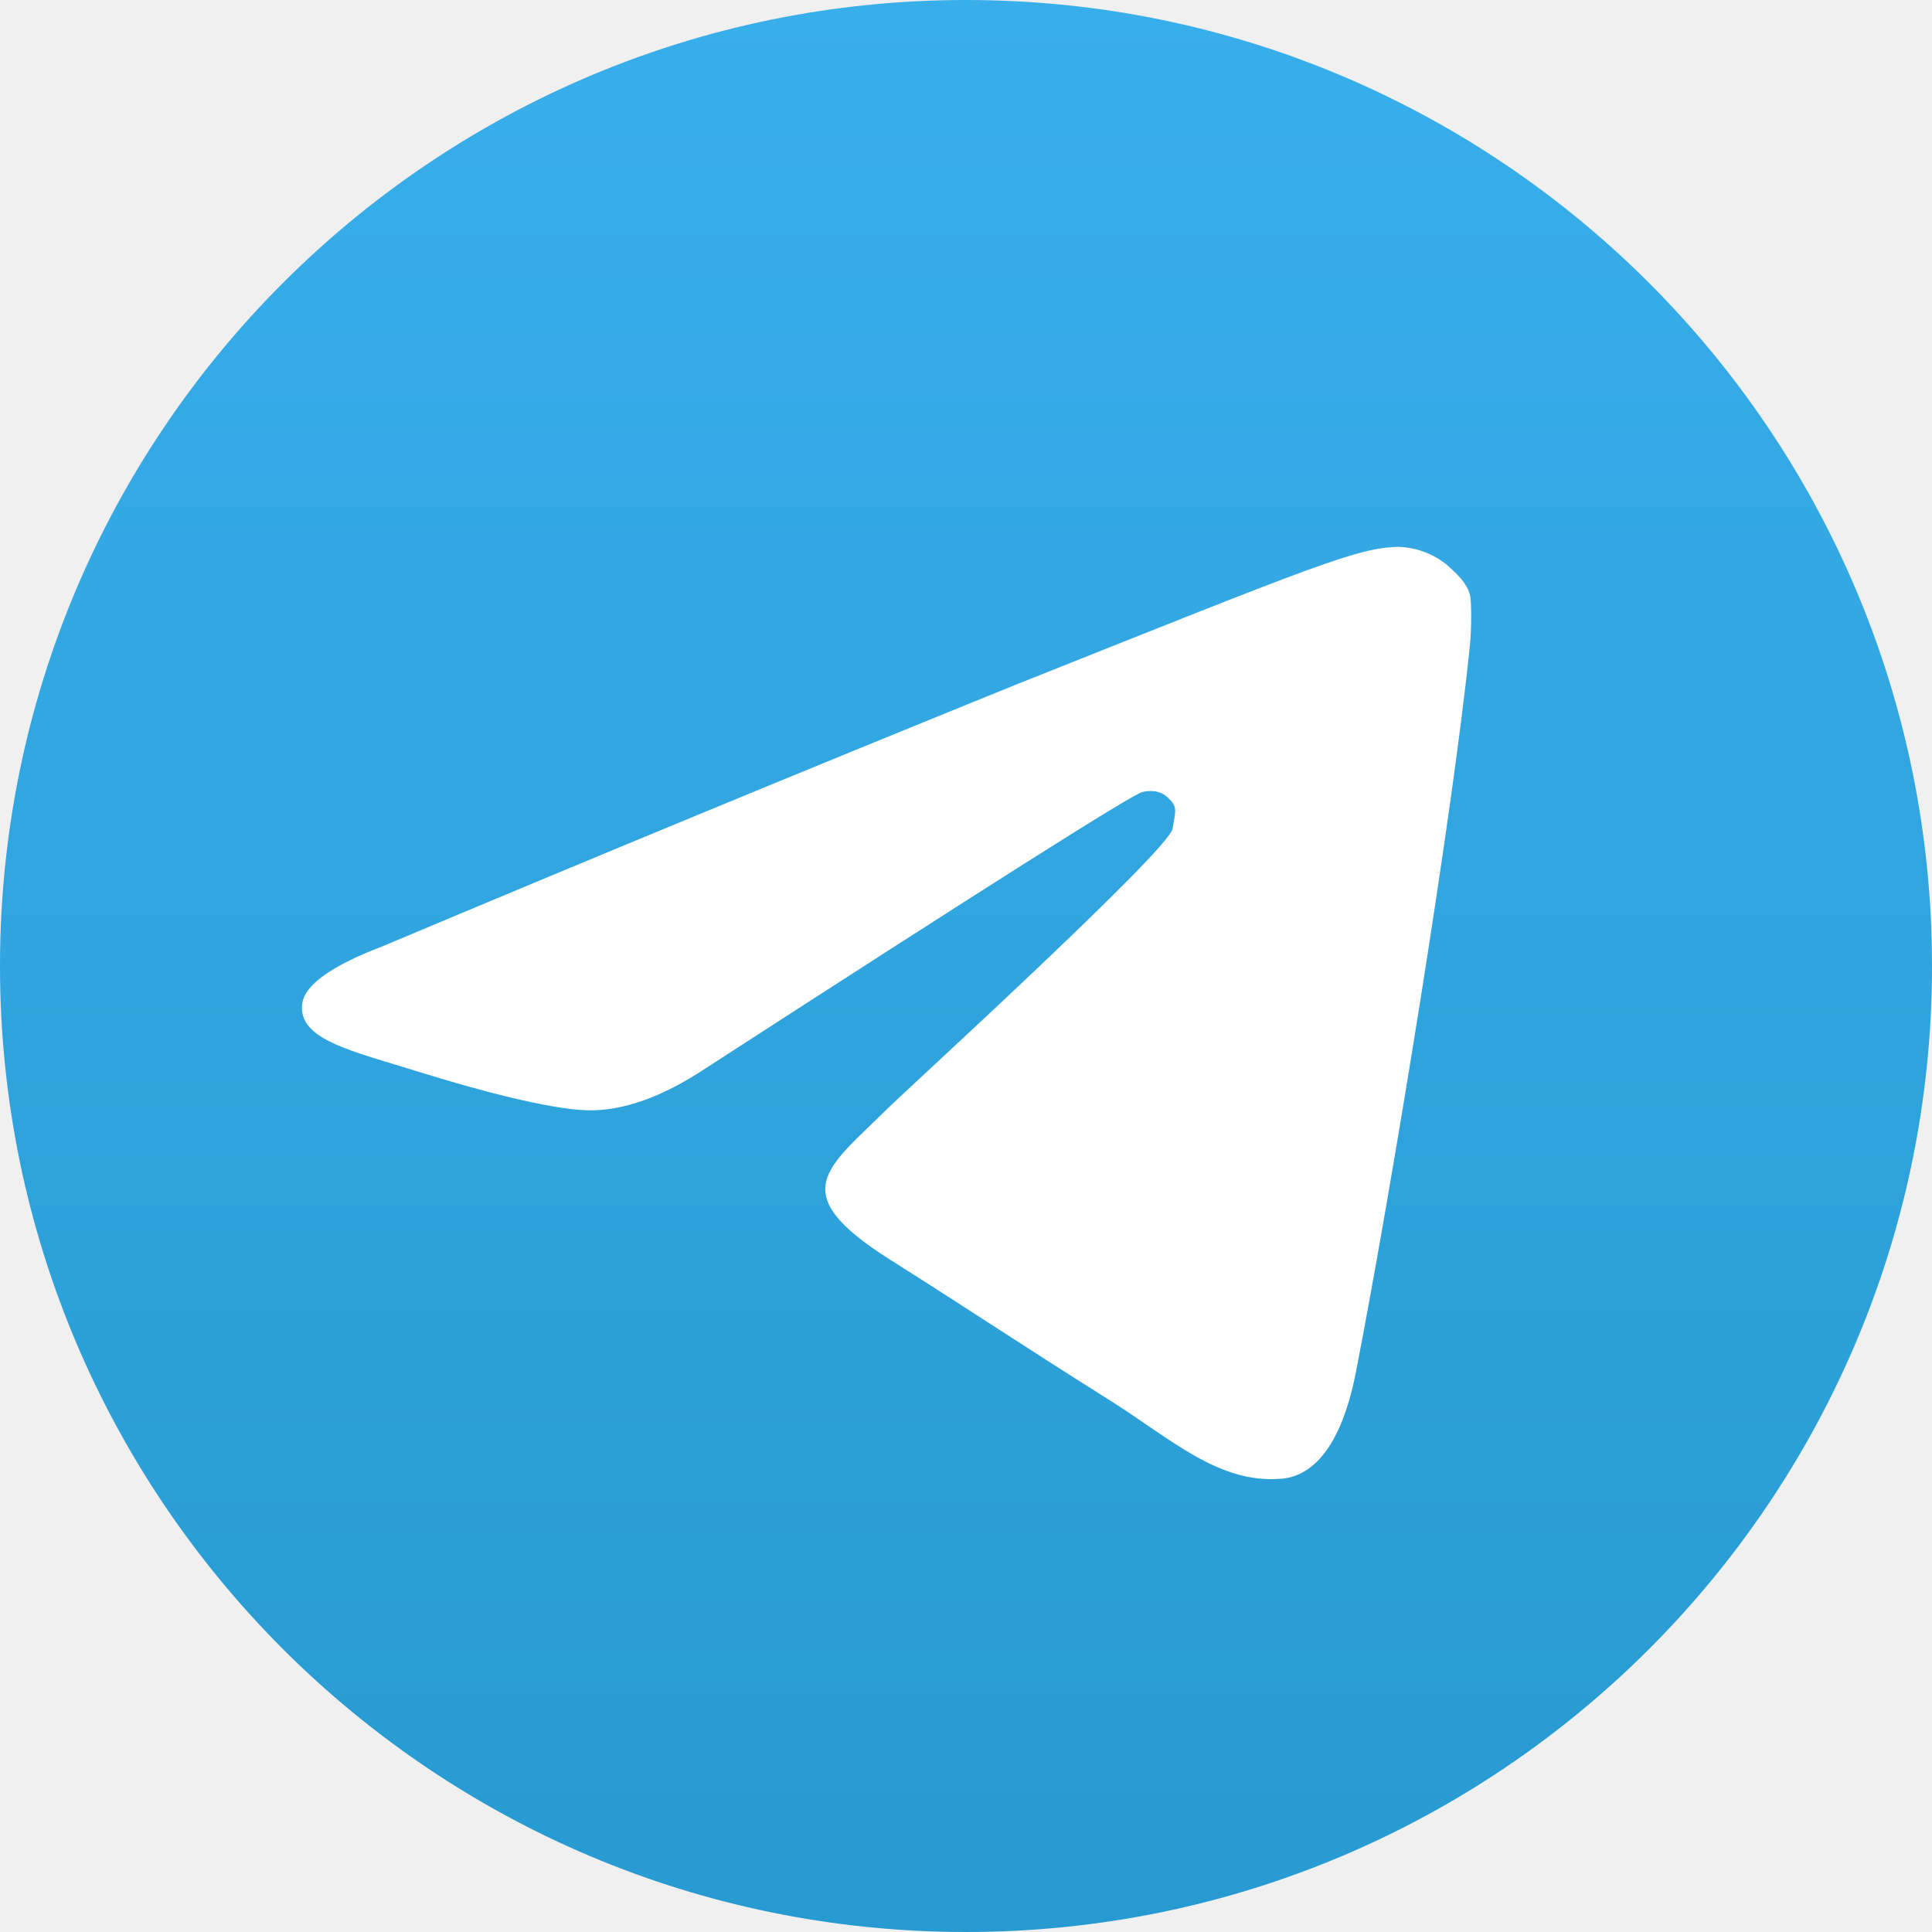
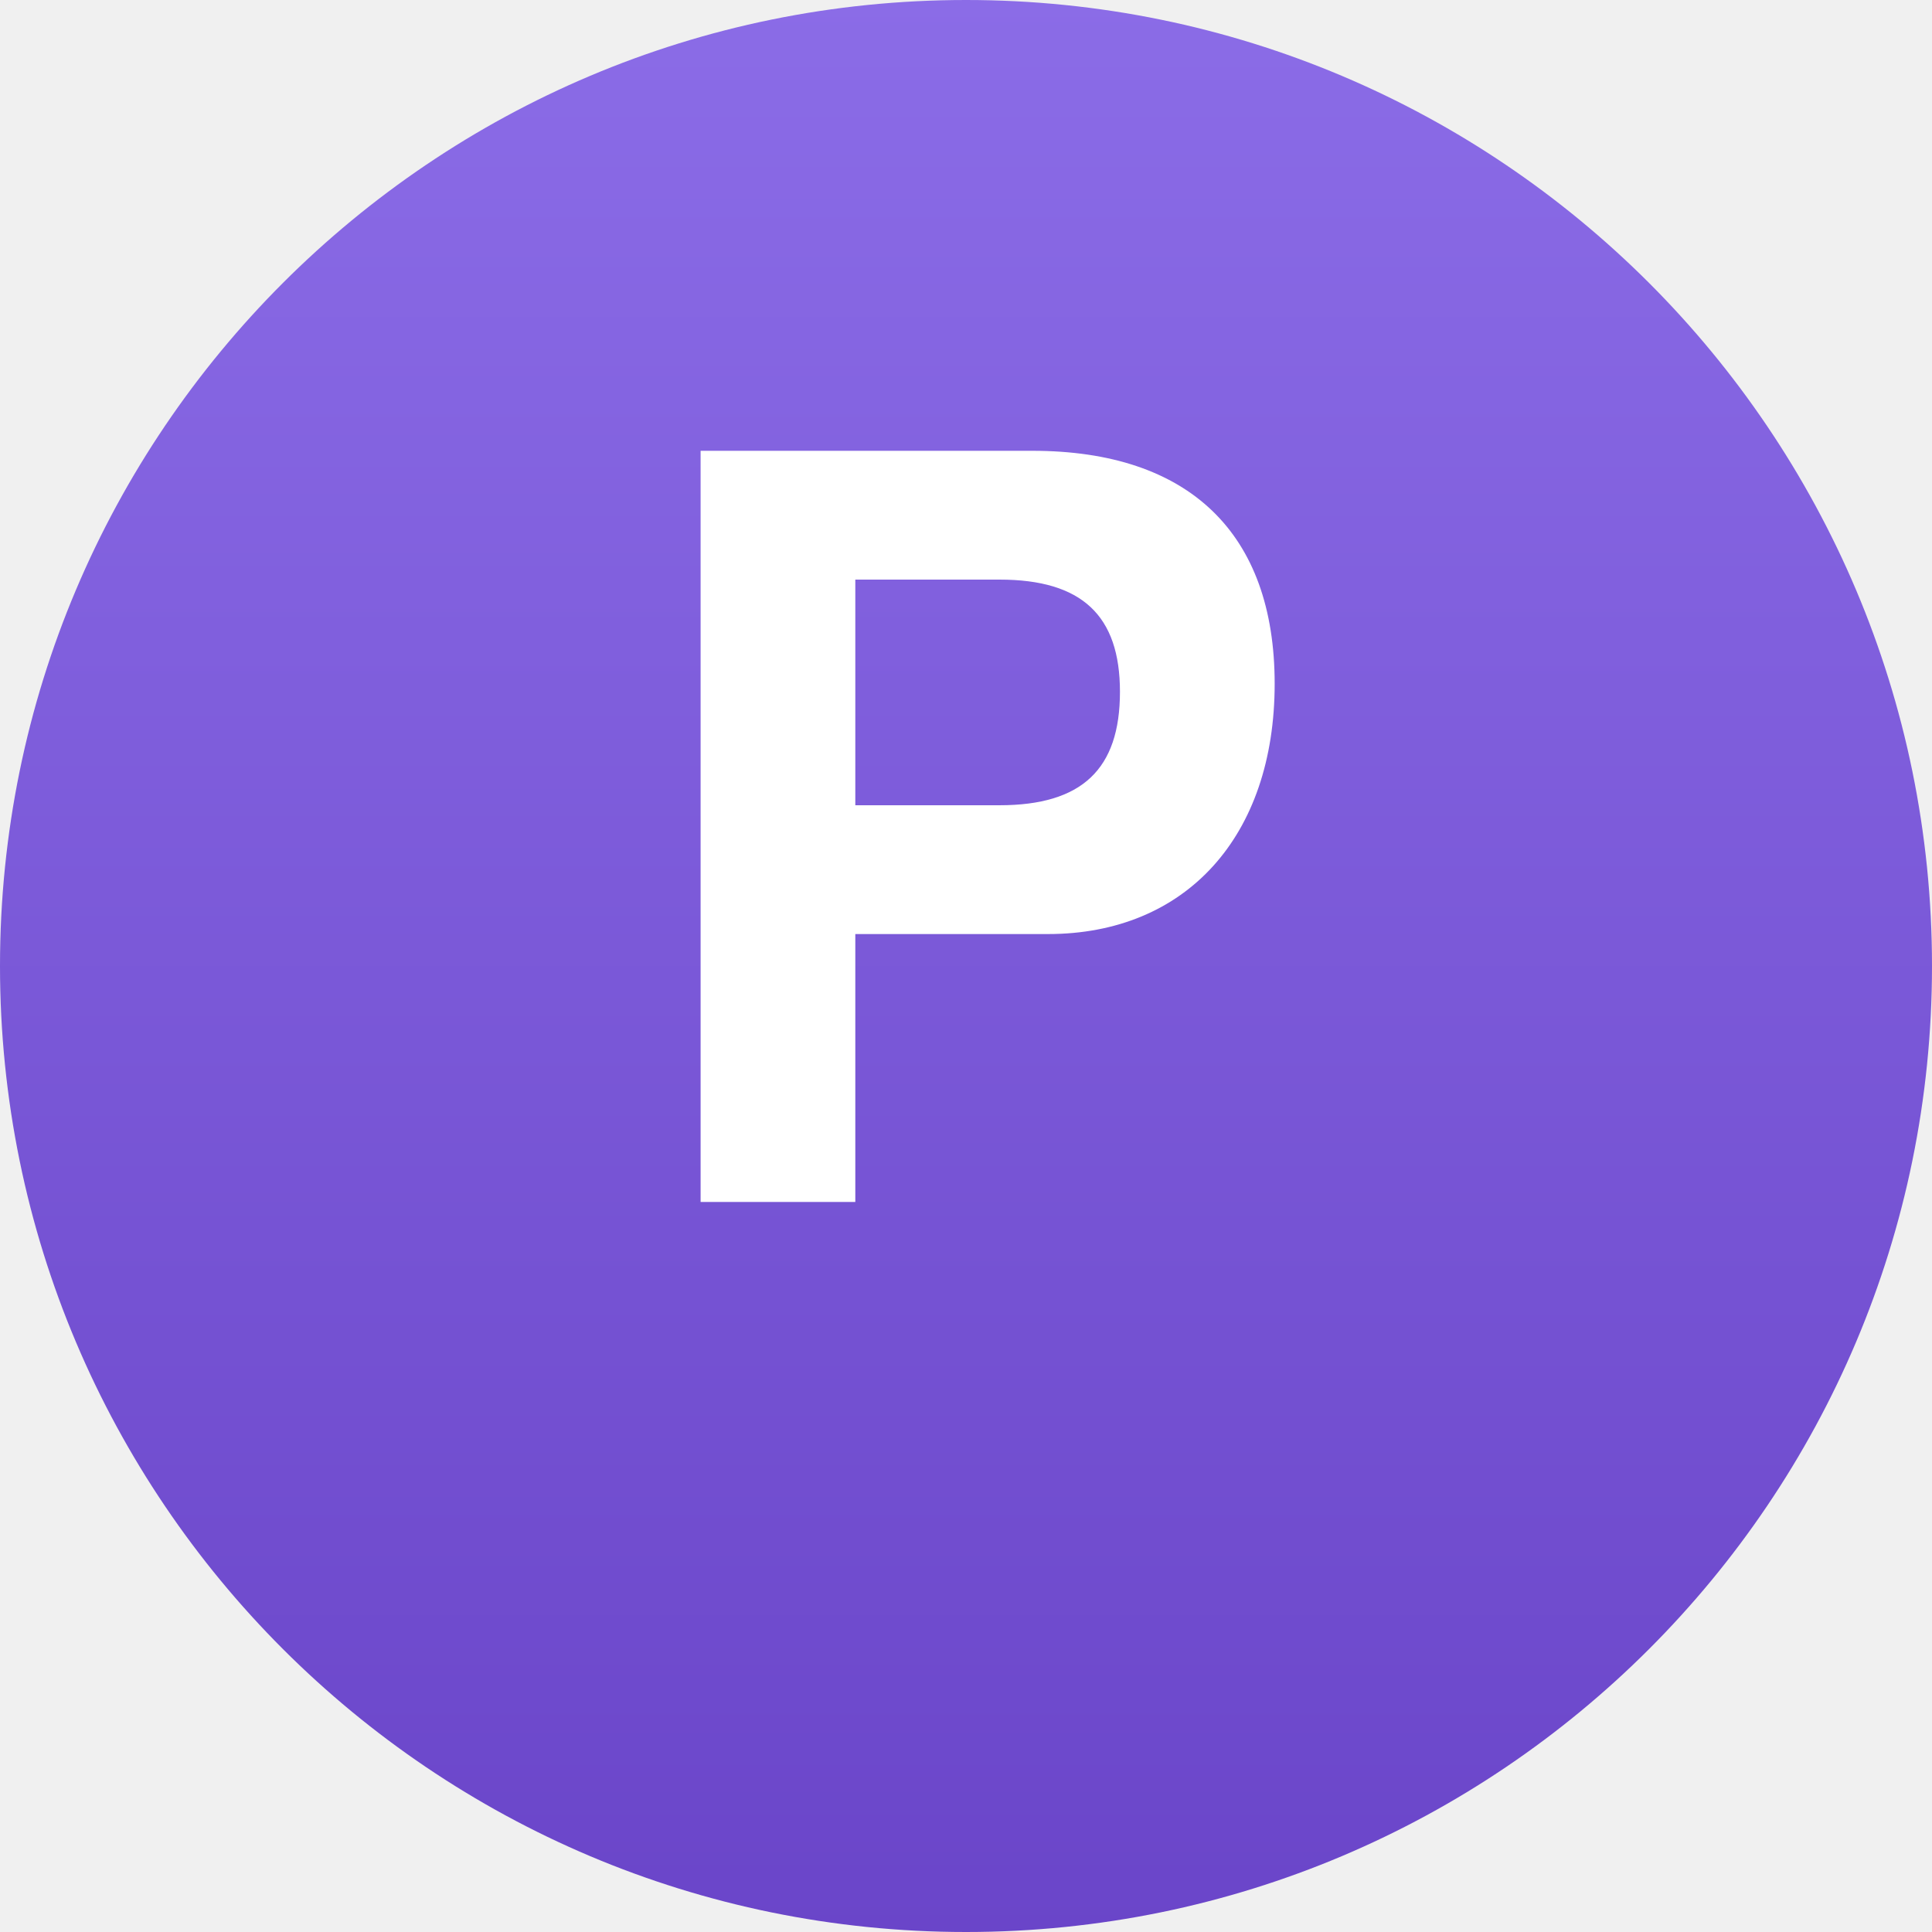
<svg xmlns="http://www.w3.org/2000/svg" viewBox="0 0 120 120">
  <defs>
    <linearGradient x1="50%" y1="0%" x2="50%" y2="100%" id="a">
-       <stop stop-color="#38AEEB" offset="0%" />
-       <stop stop-color="#279AD1" offset="100%" />
+       <stop stop-color="#8B6CE7" offset="0%" />
+       <stop stop-color="#6A45C9" offset="100%" />
    </linearGradient>
  </defs>
  <g fill="none">
    <circle fill="url(#a)" cx="60" cy="60" r="60" />
-     <path d="M23.775 58.77a3278.85 3278.85 0 0 1 39.27-16.223c18.698-7.454 21.3-8.542 23.828-8.58a4.995 4.995 0 0 1 2.977 1.103c1.058.9 1.38 1.47 1.47 1.972.083.503.075 2.07-.015 2.963-1.013 10.207-4.86 33.78-7.088 45.225-.945 4.837-2.805 6.457-4.605 6.615-3.907.345-6.877-2.475-10.664-4.86-5.925-3.728-7.905-5.1-13.65-8.737-6.653-4.2-3.916-5.663-.128-9.436.99-.982 17.415-15.974 17.662-17.34.21-1.2.286-1.357-.254-1.897-.548-.54-1.2-.473-1.62-.383-.6.128-9.645 5.85-27.15 17.176-2.685 1.777-5.115 2.64-7.298 2.595-2.4-.053-7.027-1.305-10.462-2.378-4.223-1.32-7.575-2.01-7.275-4.245.15-1.163 1.814-2.355 5.002-3.57Z" fill="#FFF" />
+     <text x="60" y="60" fill="#FFF" font-family="Helvetica, Arial, sans-serif" font-size="64" font-weight="bold" text-anchor="middle" dominant-baseline="central">P</text>
  </g>
</svg>
